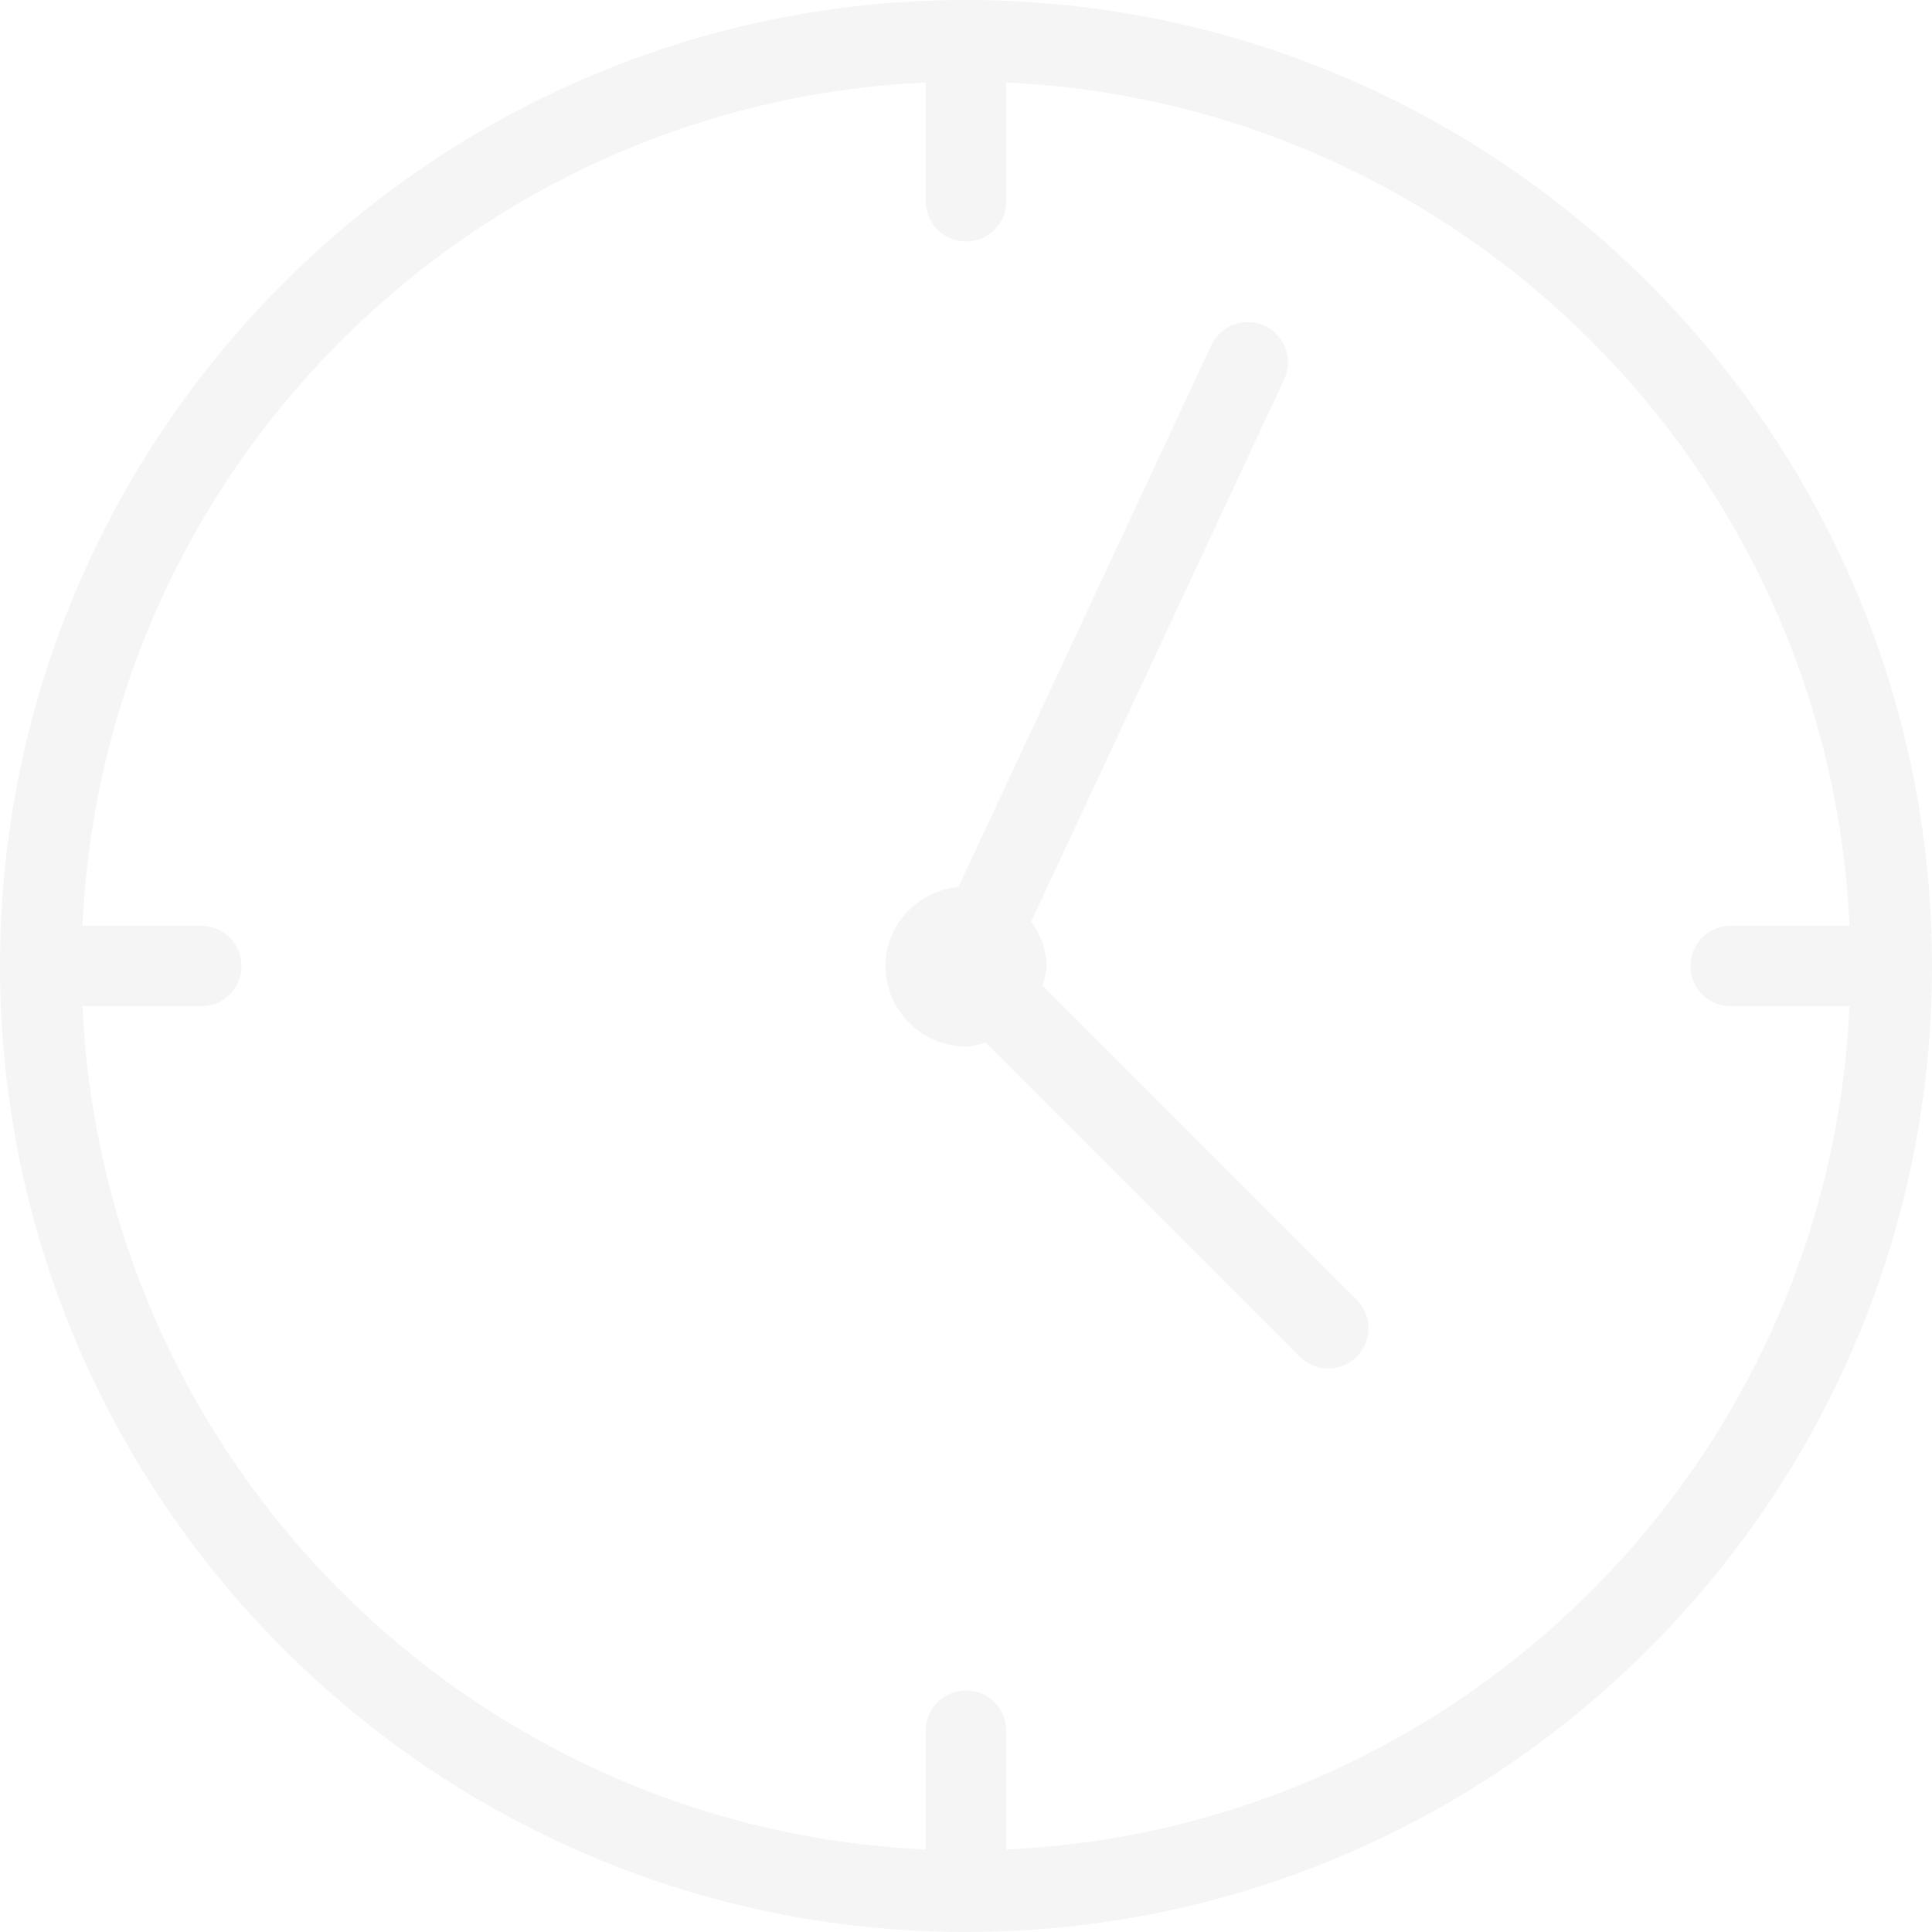
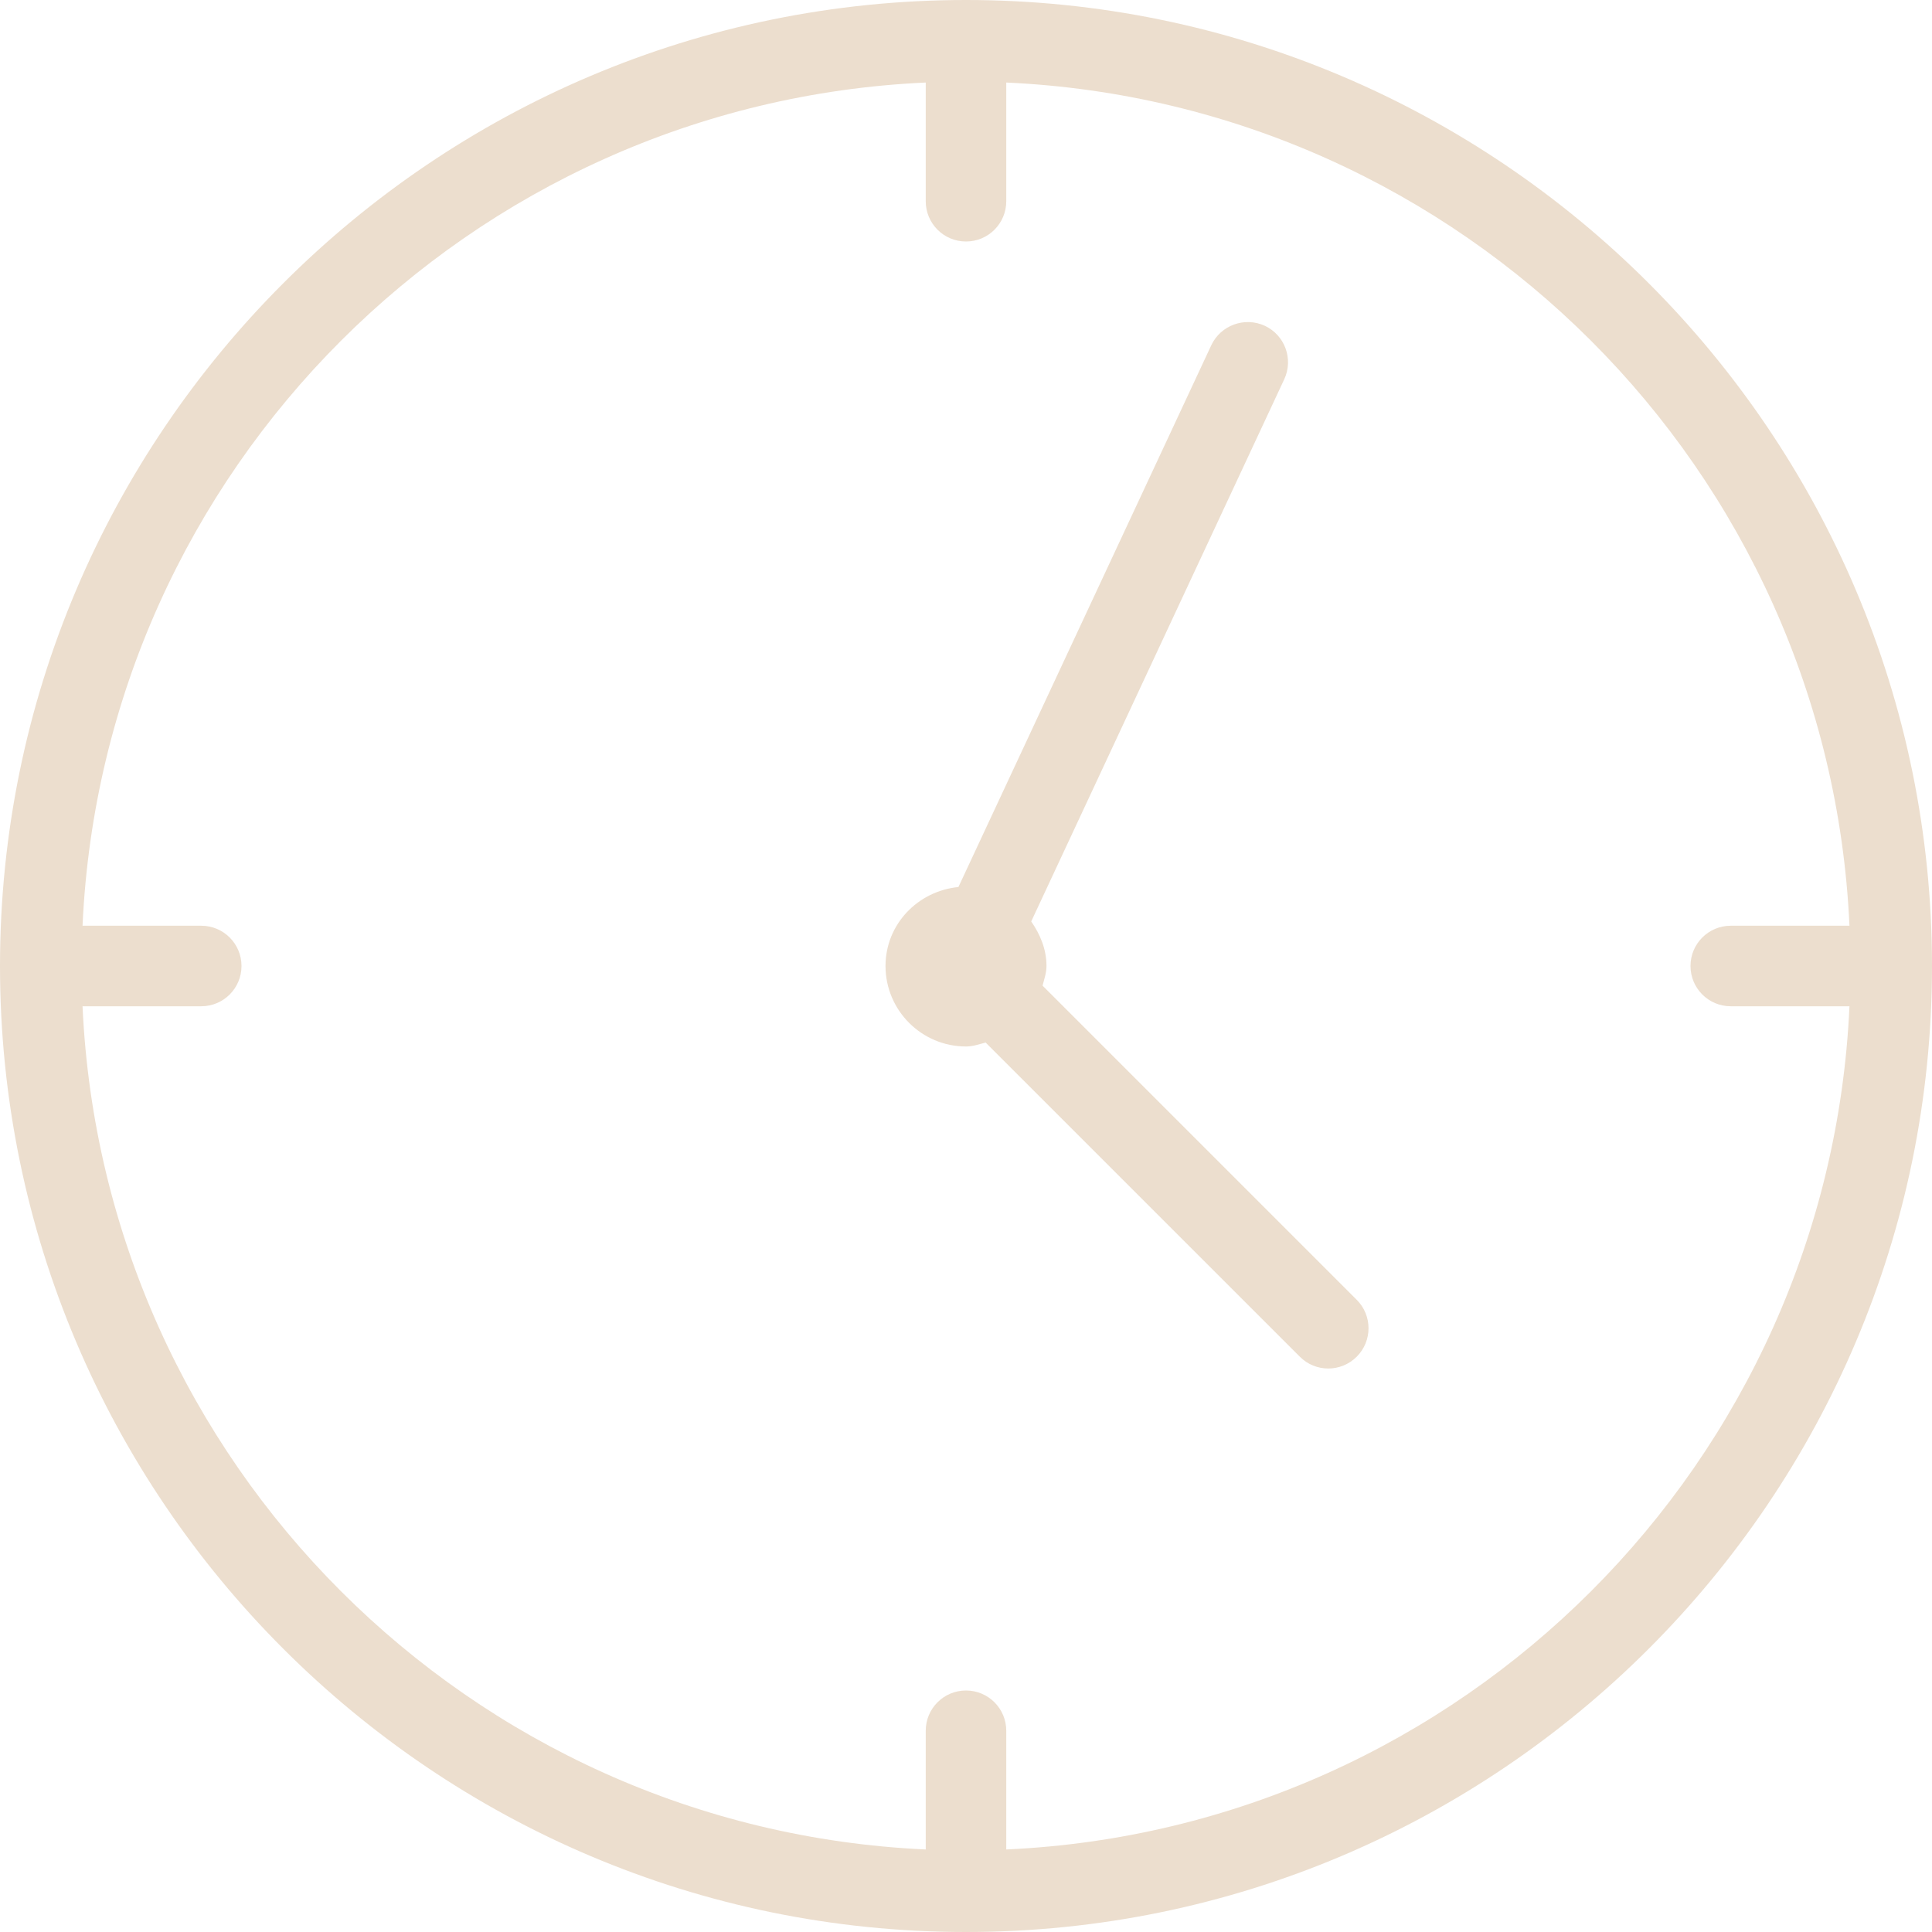
<svg xmlns="http://www.w3.org/2000/svg" width="50" height="50" viewBox="0 0 50 50" fill="none">
-   <path d="M25 0C11.215 0 0 11.215 0 25C0 38.785 11.215 50 25 50C38.785 50 50 38.785 50 25C50 11.215 38.785 0 25 0ZM26.042 47.864V44.792C26.042 44.216 25.576 43.75 25 43.75C24.424 43.75 23.958 44.216 23.958 44.792V47.864C12.155 47.329 2.671 37.845 2.136 26.042H5.208C5.784 26.042 6.25 25.576 6.25 25C6.25 24.424 5.784 23.958 5.208 23.958H2.136C2.671 12.155 12.155 2.671 23.958 2.136V5.208C23.958 5.784 24.424 6.25 25 6.25C25.576 6.25 26.042 5.784 26.042 5.208V2.136C37.845 2.671 47.33 12.155 47.864 23.958H44.792C44.216 23.958 43.75 24.424 43.75 25C43.75 25.576 44.216 26.042 44.792 26.042H47.864C47.33 37.845 37.845 47.33 26.042 47.864Z" fill="#F5F5F5" />
-   <path d="M26.981 25.508C27.024 25.341 27.083 25.18 27.083 25C27.083 24.564 26.918 24.181 26.688 23.847L33.236 9.816C33.479 9.295 33.254 8.674 32.732 8.431C32.212 8.192 31.592 8.415 31.348 8.935L24.804 22.956C23.752 23.06 22.917 23.921 22.917 25C22.917 26.148 23.852 27.083 25 27.083C25.18 27.083 25.341 27.024 25.508 26.981L33.639 35.111C33.842 35.315 34.108 35.417 34.375 35.417C34.642 35.417 34.908 35.315 35.112 35.111C35.519 34.705 35.519 34.045 35.112 33.639L26.981 25.508Z" fill="#F5F5F5" />
+   <path d="M25 0C11.215 0 0 11.215 0 25C0 38.785 11.215 50 25 50C38.785 50 50 38.785 50 25C50 11.215 38.785 0 25 0ZM26.042 47.864V44.792C26.042 44.216 25.576 43.75 25 43.75C24.424 43.75 23.958 44.216 23.958 44.792V47.864C12.155 47.329 2.671 37.845 2.136 26.042H5.208C5.784 26.042 6.25 25.576 6.25 25C6.25 24.424 5.784 23.958 5.208 23.958H2.136C2.671 12.155 12.155 2.671 23.958 2.136V5.208C23.958 5.784 24.424 6.25 25 6.25C25.576 6.25 26.042 5.784 26.042 5.208V2.136C37.845 2.671 47.33 12.155 47.864 23.958H44.792C44.216 23.958 43.75 24.424 43.75 25C43.75 25.576 44.216 26.042 44.792 26.042H47.864C47.33 37.845 37.845 47.33 26.042 47.864Z" fill="#ECDECE" />
+   <path d="M26.981 25.508C27.024 25.341 27.083 25.18 27.083 25C27.083 24.564 26.918 24.181 26.688 23.847L33.236 9.816C33.479 9.295 33.254 8.674 32.732 8.431C32.212 8.192 31.592 8.415 31.348 8.935L24.804 22.956C23.752 23.06 22.917 23.921 22.917 25C22.917 26.148 23.852 27.083 25 27.083C25.18 27.083 25.341 27.024 25.508 26.981L33.639 35.111C33.842 35.315 34.108 35.417 34.375 35.417C34.642 35.417 34.908 35.315 35.112 35.111C35.519 34.705 35.519 34.045 35.112 33.639L26.981 25.508Z" fill="#ECDECE" />
</svg>
